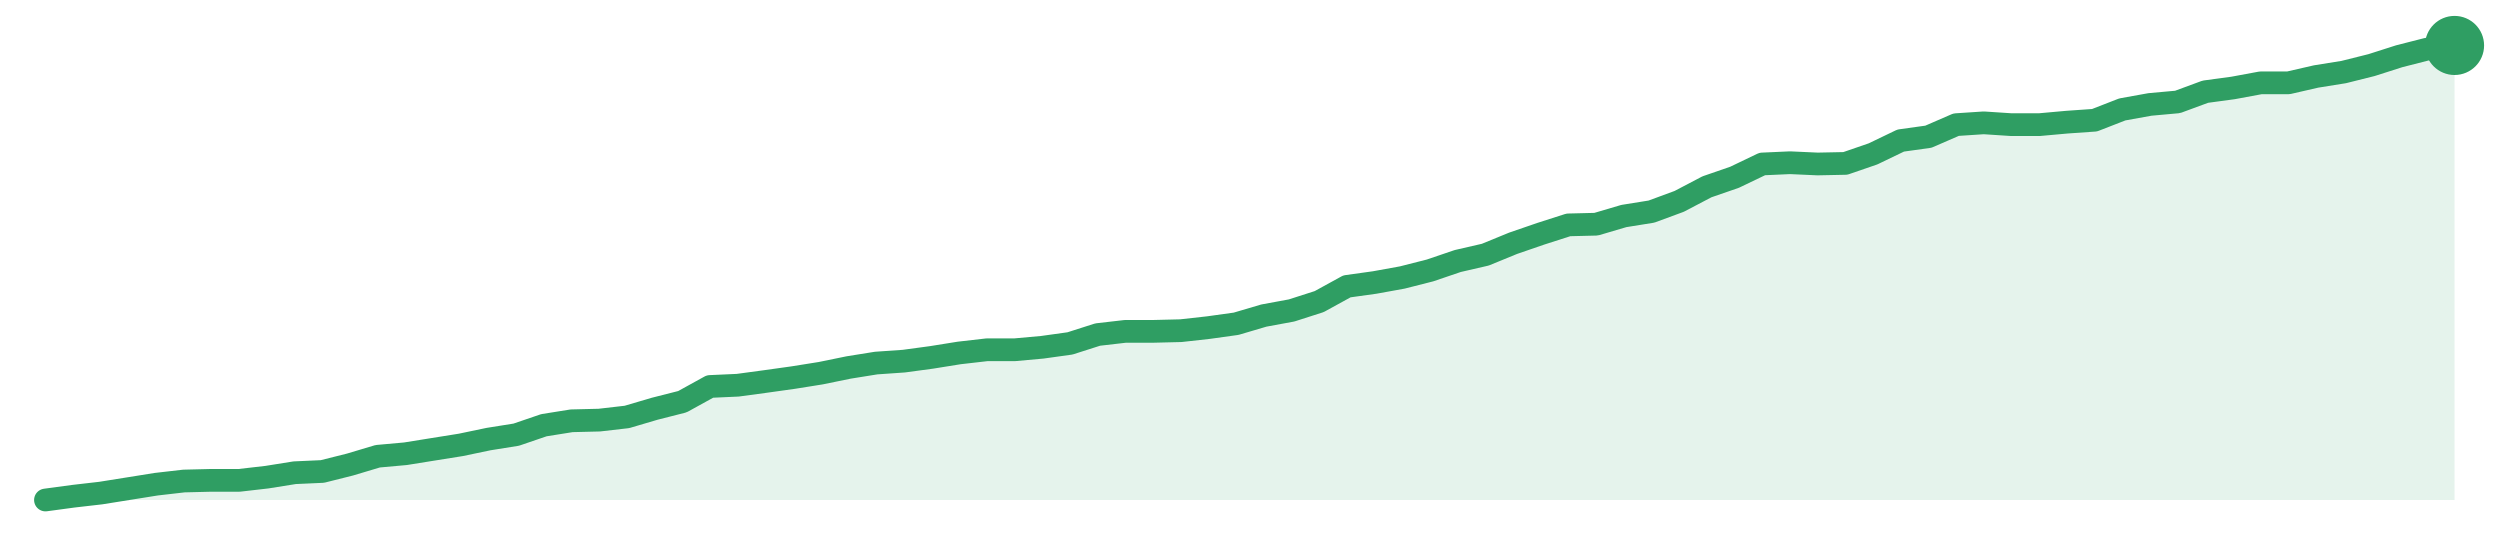
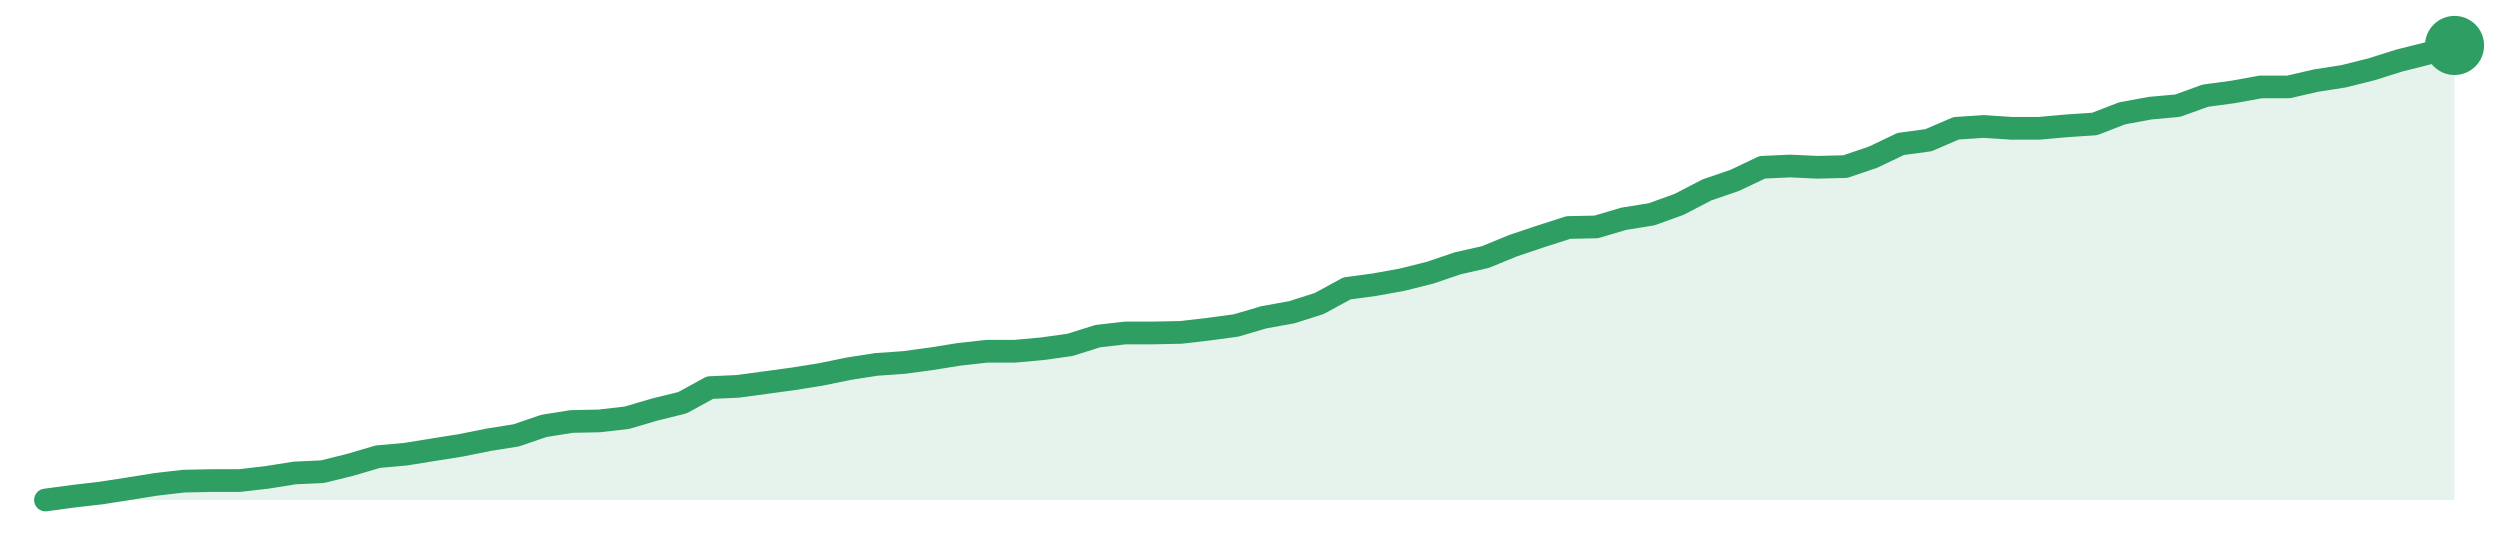
<svg xmlns="http://www.w3.org/2000/svg" width="220" height="48" viewBox="0 0 220 48" role="img" aria-label="trend">
-   <path d="M4.0,44.0 L4.0,44.0 L6.44,43.67 L8.87,43.39 L11.31,43.0 L13.75,42.61 L16.18,42.33 L18.62,42.27 L21.06,42.27 L23.49,41.99 L25.93,41.6 L28.37,41.49 L30.8,40.88 L33.24,40.15 L35.68,39.93 L38.11,39.54 L40.55,39.15 L42.99,38.64 L45.43,38.25 L47.86,37.42 L50.3,37.03 L52.74,36.97 L55.17,36.69 L57.61,35.97 L60.05,35.35 L62.48,34.01 L64.92,33.9 L67.36,33.57 L69.79,33.23 L72.23,32.84 L74.67,32.34 L77.1,31.95 L79.54,31.78 L81.98,31.45 L84.41,31.06 L86.85,30.78 L89.29,30.78 L91.72,30.56 L94.16,30.22 L96.6,29.44 L99.03,29.16 L101.47,29.16 L103.91,29.1 L106.34,28.83 L108.78,28.49 L111.22,27.77 L113.66,27.32 L116.09,26.54 L118.53,25.2 L120.97,24.86 L123.4,24.42 L125.84,23.8 L128.28,22.97 L130.71,22.41 L133.15,21.41 L135.59,20.57 L138.02,19.79 L140.46,19.73 L142.9,19.01 L145.33,18.62 L147.77,17.72 L150.21,16.44 L152.64,15.6 L155.08,14.43 L157.52,14.32 L159.95,14.43 L162.39,14.38 L164.83,13.54 L167.26,12.37 L169.7,12.03 L172.14,10.97 L174.57,10.81 L177.01,10.97 L179.45,10.97 L181.89,10.75 L184.32,10.58 L186.76,9.63 L189.2,9.19 L191.63,8.97 L194.07,8.07 L196.51,7.74 L198.94,7.29 L201.38,7.29 L203.82,6.73 L206.25,6.34 L208.69,5.73 L211.13,4.95 L213.56,4.33 L216.0,4.0 L216.0,44.0 Z" fill="#2f9e631f" />
-   <path d="M4.0,44.0 L6.44,43.67 L8.87,43.39 L11.31,43.0 L13.75,42.61 L16.18,42.33 L18.62,42.27 L21.06,42.27 L23.49,41.99 L25.93,41.6 L28.37,41.49 L30.8,40.88 L33.24,40.15 L35.68,39.93 L38.11,39.54 L40.55,39.15 L42.99,38.64 L45.43,38.25 L47.86,37.42 L50.3,37.03 L52.74,36.97 L55.17,36.69 L57.61,35.97 L60.05,35.35 L62.48,34.01 L64.92,33.9 L67.36,33.57 L69.79,33.23 L72.23,32.84 L74.67,32.34 L77.1,31.95 L79.54,31.78 L81.98,31.45 L84.41,31.06 L86.85,30.78 L89.29,30.78 L91.72,30.56 L94.16,30.22 L96.6,29.44 L99.03,29.16 L101.47,29.16 L103.91,29.1 L106.34,28.83 L108.78,28.49 L111.22,27.77 L113.66,27.32 L116.09,26.54 L118.53,25.2 L120.97,24.86 L123.4,24.42 L125.84,23.8 L128.28,22.97 L130.71,22.41 L133.15,21.41 L135.59,20.57 L138.02,19.79 L140.46,19.73 L142.9,19.01 L145.33,18.62 L147.77,17.72 L150.21,16.44 L152.64,15.6 L155.08,14.43 L157.52,14.32 L159.95,14.43 L162.39,14.38 L164.83,13.54 L167.26,12.37 L169.7,12.03 L172.14,10.97 L174.57,10.81 L177.01,10.97 L179.45,10.97 L181.89,10.75 L184.32,10.58 L186.76,9.63 L189.2,9.19 L191.63,8.97 L194.07,8.07 L196.51,7.74 L198.94,7.29 L201.38,7.29 L203.82,6.73 L206.25,6.34 L208.69,5.73 L211.13,4.95 L213.56,4.33 L216.0,4.0" fill="none" stroke="#2f9e63" stroke-width="2" stroke-linejoin="round" stroke-linecap="round" />
+   <path d="M4.0,44.0 L4.0,44.0 L6.44,43.67 L8.87,43.39 L11.31,43.01 L13.75,42.62 L16.18,42.34 L18.62,42.29 L21.06,42.29 L23.49,42.01 L25.93,41.62 L28.37,41.51 L30.8,40.91 L33.24,40.19 L35.68,39.97 L38.11,39.58 L40.55,39.19 L42.99,38.7 L45.43,38.31 L47.86,37.48 L50.3,37.09 L52.74,37.04 L55.17,36.76 L57.61,36.04 L60.05,35.44 L62.48,34.11 L64.92,34.0 L67.36,33.67 L69.79,33.34 L72.23,32.95 L74.67,32.45 L77.1,32.07 L79.54,31.9 L81.98,31.57 L84.41,31.18 L86.85,30.91 L89.29,30.91 L91.72,30.69 L94.16,30.35 L96.6,29.58 L99.03,29.3 L101.47,29.3 L103.91,29.25 L106.34,28.97 L108.78,28.64 L111.22,27.92 L113.66,27.48 L116.09,26.71 L118.53,25.38 L120.97,25.05 L123.4,24.61 L125.84,24.0 L128.28,23.17 L130.71,22.62 L133.15,21.62 L135.59,20.8 L138.02,20.02 L140.46,19.97 L142.9,19.25 L145.33,18.86 L147.77,17.98 L150.21,16.71 L152.64,15.88 L155.08,14.72 L157.52,14.61 L159.95,14.72 L162.39,14.66 L164.83,13.83 L167.26,12.67 L169.7,12.34 L172.14,11.29 L174.57,11.13 L177.01,11.29 L179.45,11.29 L181.89,11.07 L184.32,10.91 L186.76,9.97 L189.2,9.52 L191.63,9.3 L194.07,8.42 L196.51,8.09 L198.94,7.65 L201.38,7.65 L203.82,7.09 L206.25,6.71 L208.69,6.1 L211.13,5.33 L213.56,4.72 L216.0,4.0 L216.0,44.0 Z" fill="#2f9e631f" />
+   <path d="M4.0,44.0 L6.44,43.67 L8.87,43.39 L11.31,43.01 L13.75,42.62 L16.18,42.34 L18.62,42.29 L21.06,42.29 L23.49,42.01 L25.93,41.62 L28.37,41.51 L30.8,40.91 L33.24,40.19 L35.68,39.97 L38.11,39.58 L40.55,39.19 L42.99,38.7 L45.43,38.31 L47.86,37.48 L50.3,37.09 L52.74,37.04 L55.17,36.76 L57.61,36.04 L60.05,35.44 L62.48,34.11 L64.92,34.0 L67.36,33.67 L69.79,33.34 L72.23,32.95 L74.67,32.45 L77.1,32.07 L79.54,31.9 L81.98,31.57 L84.41,31.18 L86.85,30.91 L89.29,30.91 L91.72,30.69 L94.16,30.35 L96.6,29.58 L99.03,29.3 L101.47,29.3 L103.91,29.25 L106.34,28.97 L108.78,28.64 L111.22,27.92 L113.66,27.48 L116.09,26.71 L118.53,25.38 L120.97,25.05 L123.4,24.61 L125.84,24.0 L128.28,23.17 L130.71,22.62 L133.15,21.62 L135.59,20.8 L138.02,20.02 L140.46,19.97 L142.9,19.25 L145.33,18.86 L147.77,17.98 L150.21,16.71 L152.64,15.88 L155.08,14.72 L157.52,14.61 L159.95,14.72 L162.39,14.66 L164.83,13.83 L167.26,12.67 L169.7,12.34 L172.14,11.29 L174.57,11.13 L177.01,11.29 L179.45,11.29 L181.89,11.07 L184.32,10.91 L186.76,9.97 L189.2,9.52 L191.63,9.3 L194.07,8.42 L196.51,8.09 L198.94,7.65 L201.38,7.65 L203.82,7.09 L206.25,6.71 L208.69,6.1 L211.13,5.33 L213.56,4.72 L216.0,4.0" fill="none" stroke="#2f9e63" stroke-width="2" stroke-linejoin="round" stroke-linecap="round" />
  <circle cx="216.0" cy="4.0" r="2.6" fill="#2f9e63" />
</svg>
